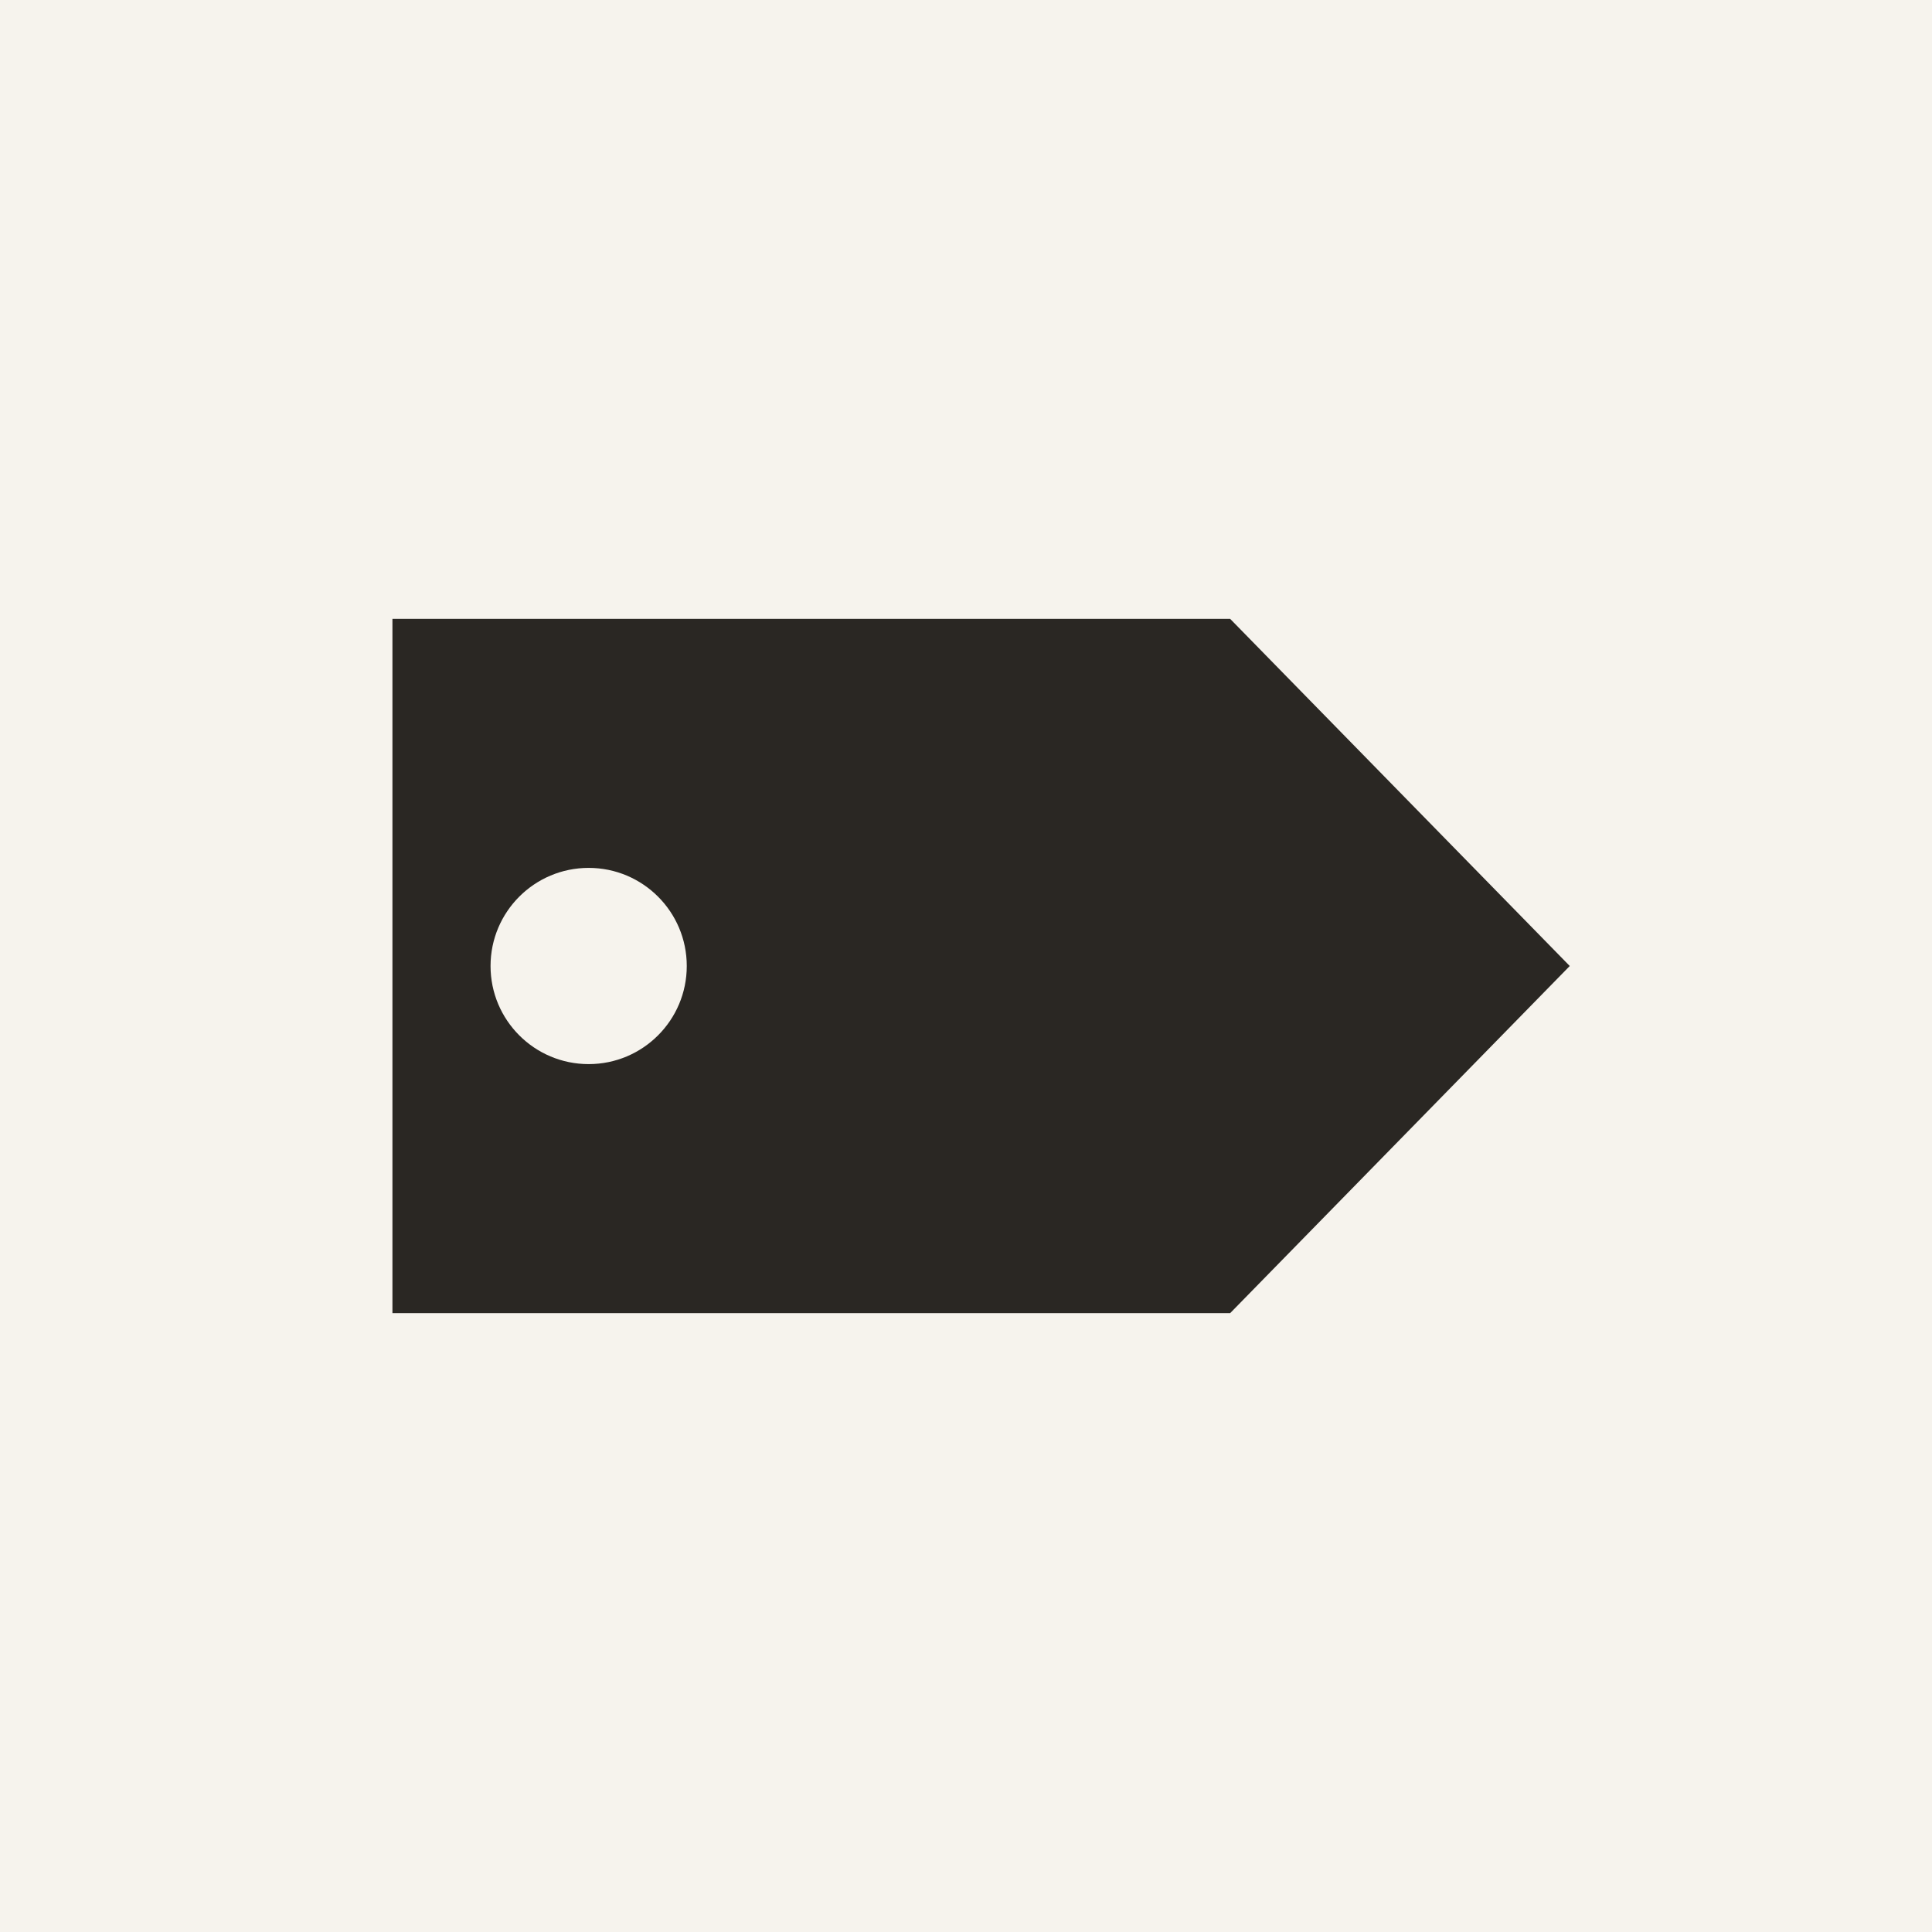
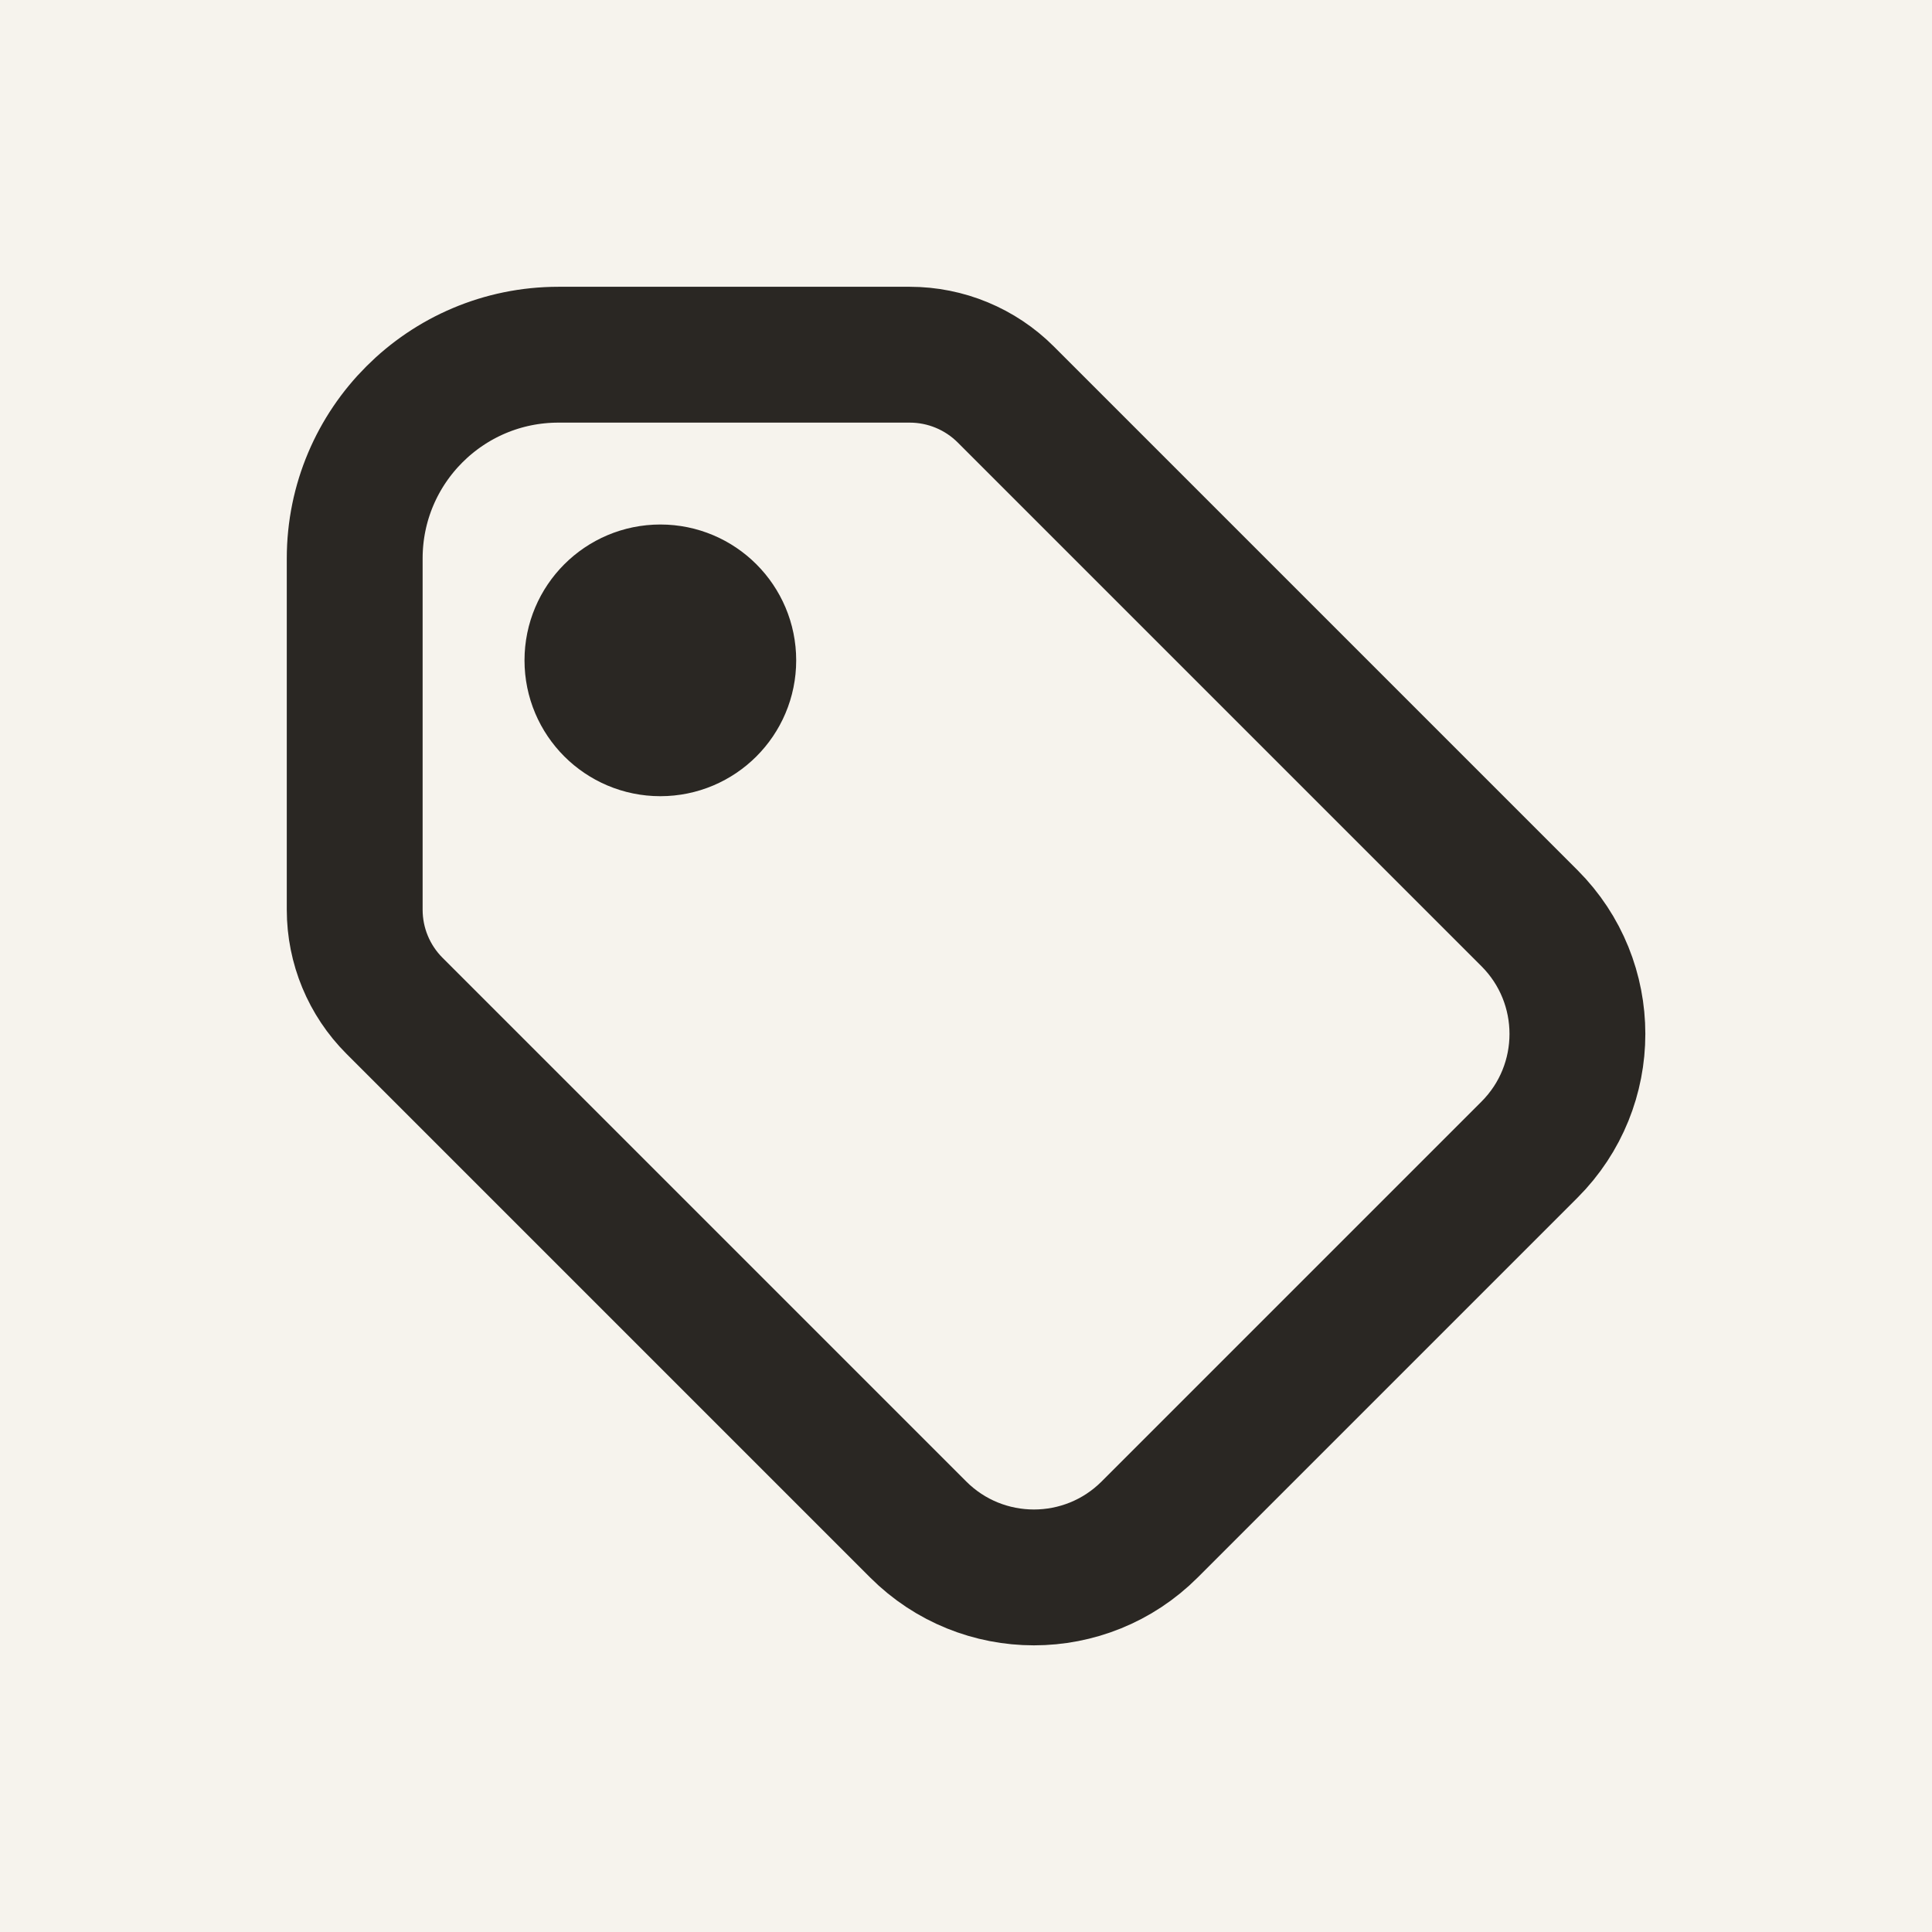
<svg xmlns="http://www.w3.org/2000/svg" width="512" height="512" viewBox="0 0 512 512">
  <rect width="512" height="512" fill="#f6f3ed" />
-   <path d="M104 164 H326 L416 256 L326 348 H104 Z" fill="#2a2723" />
-   <circle cx="156" cy="256" r="26" fill="#f6f3ed" />
+   <g transform="translate(40 40) scale(18)" fill="none" stroke="#2a2723" stroke-width="2" stroke-linecap="round" stroke-linejoin="round">
+     <circle cx="7.5" cy="7.5" r="1" />
+     <path d="M3 6v5.172a2 2 0 0 0 .586 1.414l7.71 7.71a2.41 2.41 0 0 0 3.408 0l5.592 -5.592a2.41 2.41 0 0 0 0 -3.408l-7.71 -7.71a2 2 0 0 0 -1.414 -.586h-5.172a3 3 0 0 0 -3 3z" />
+   </g>
</svg>
